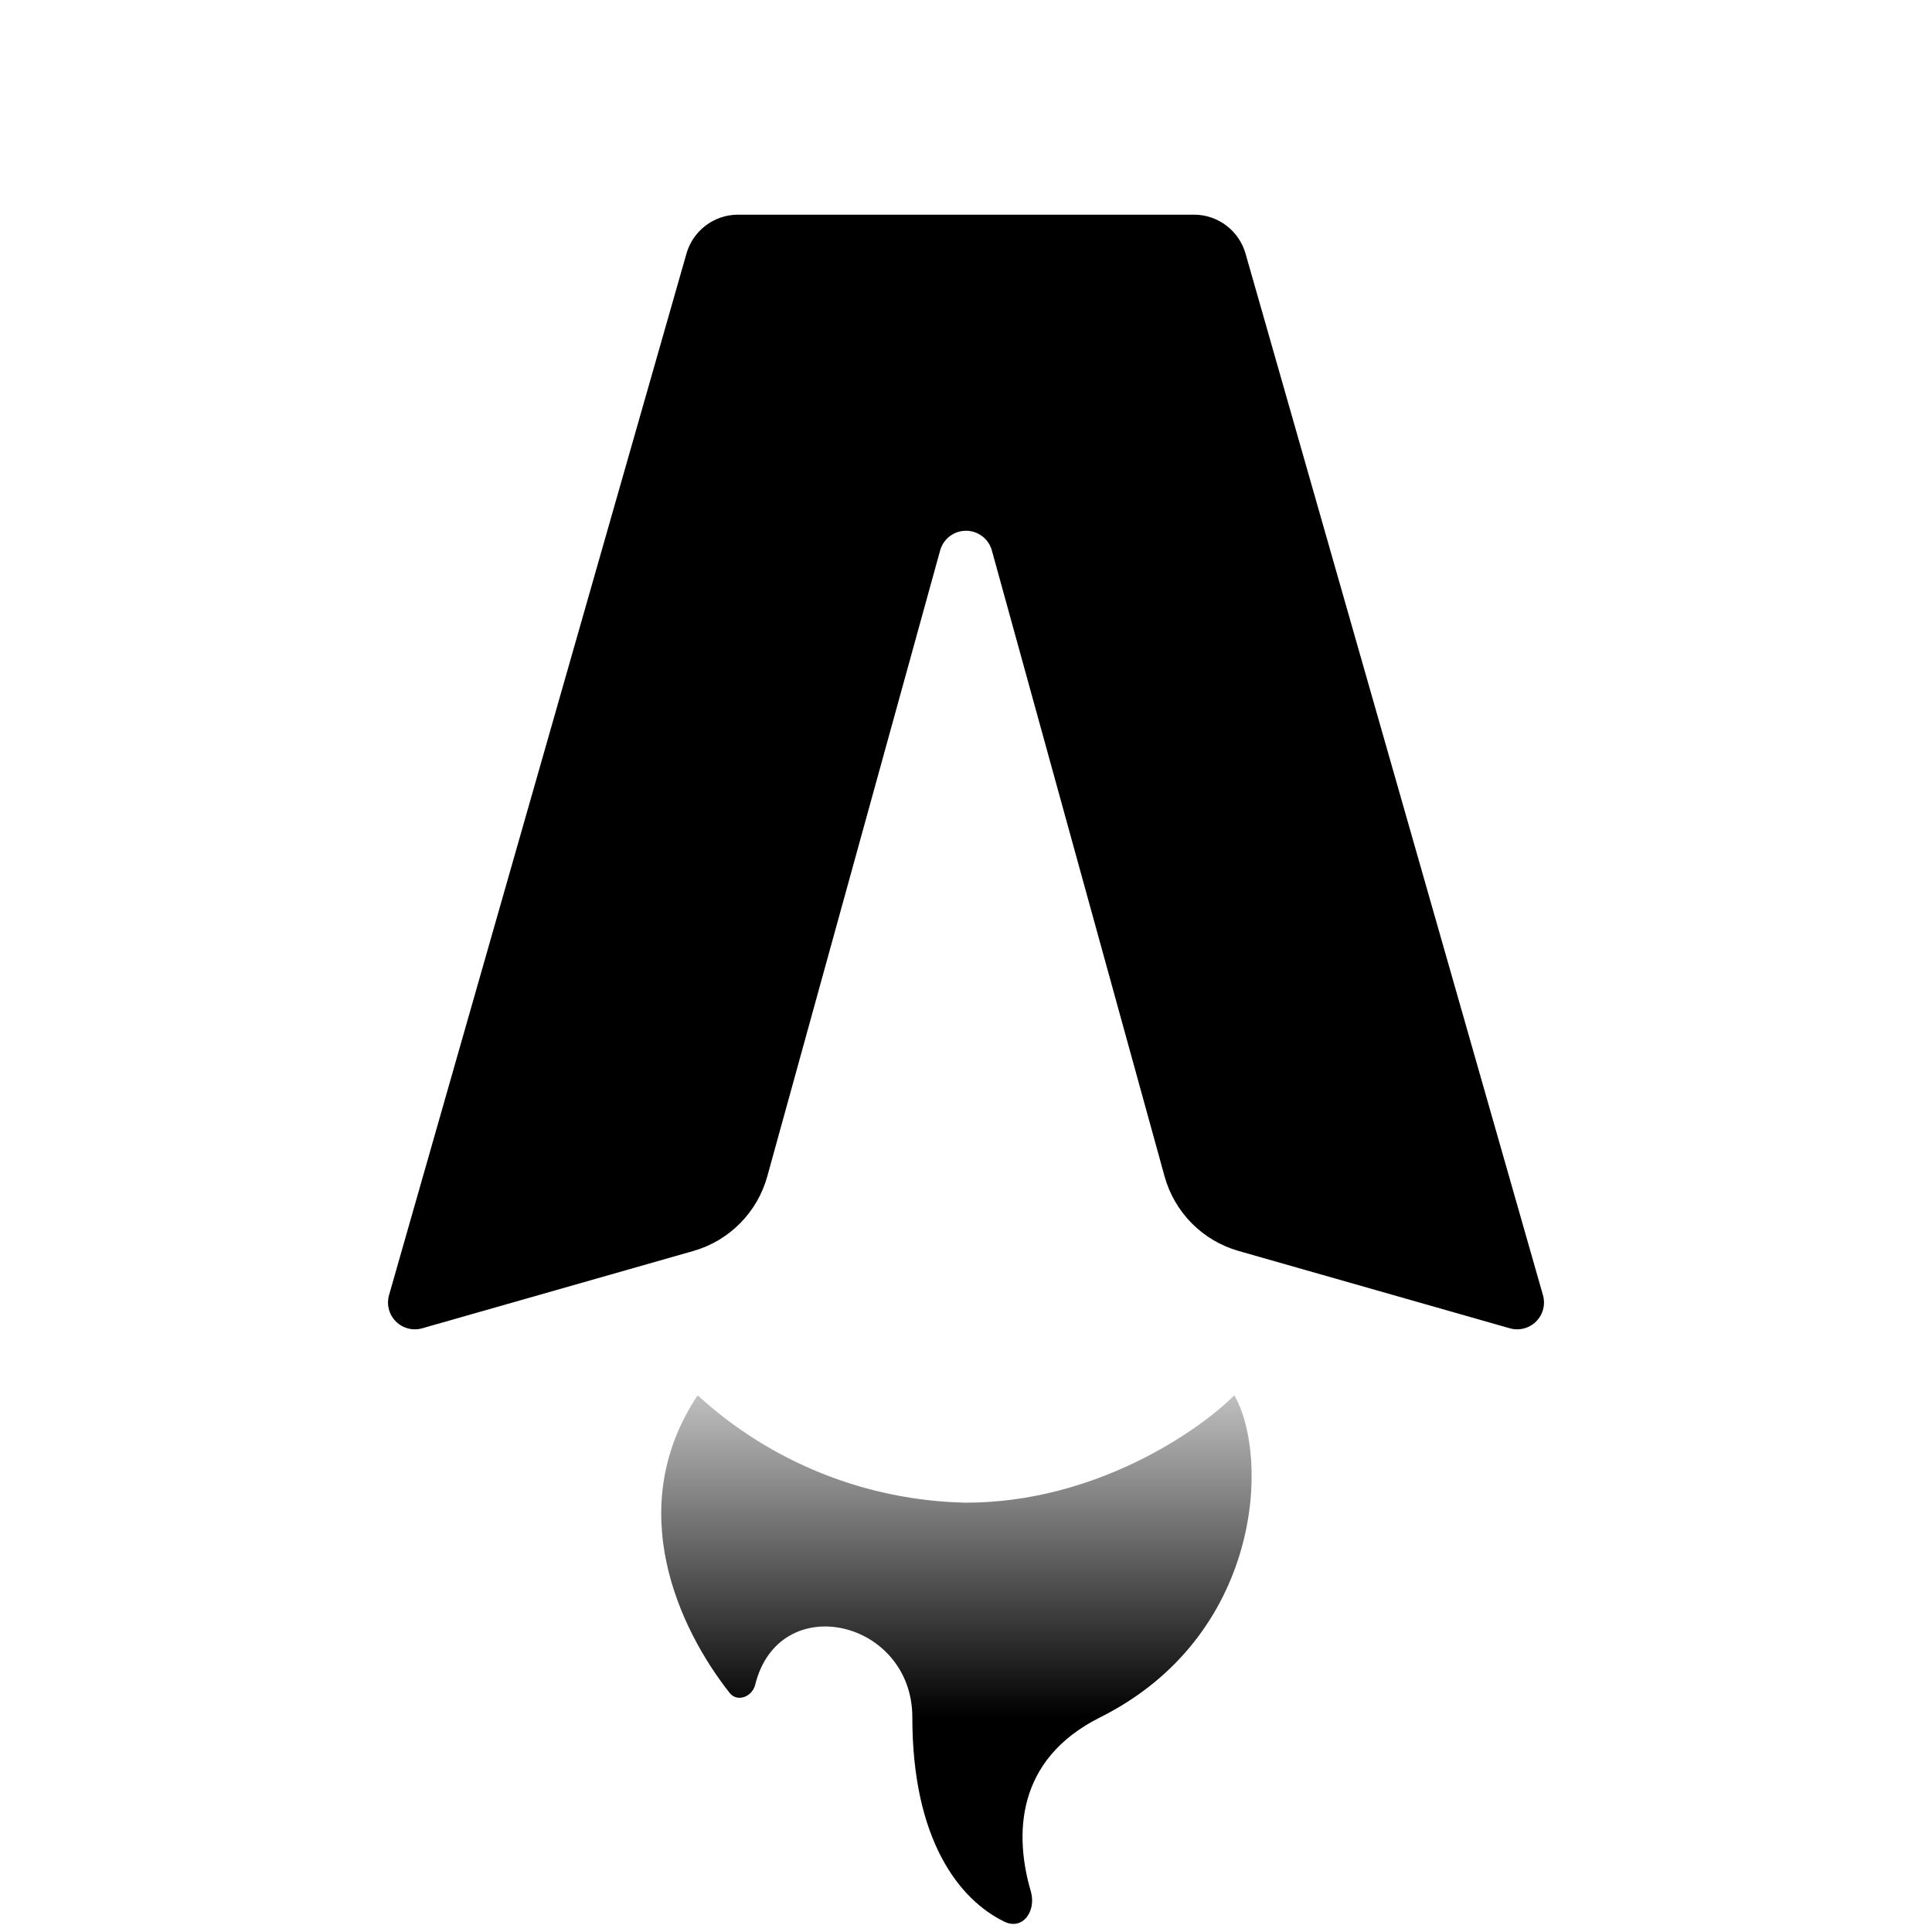
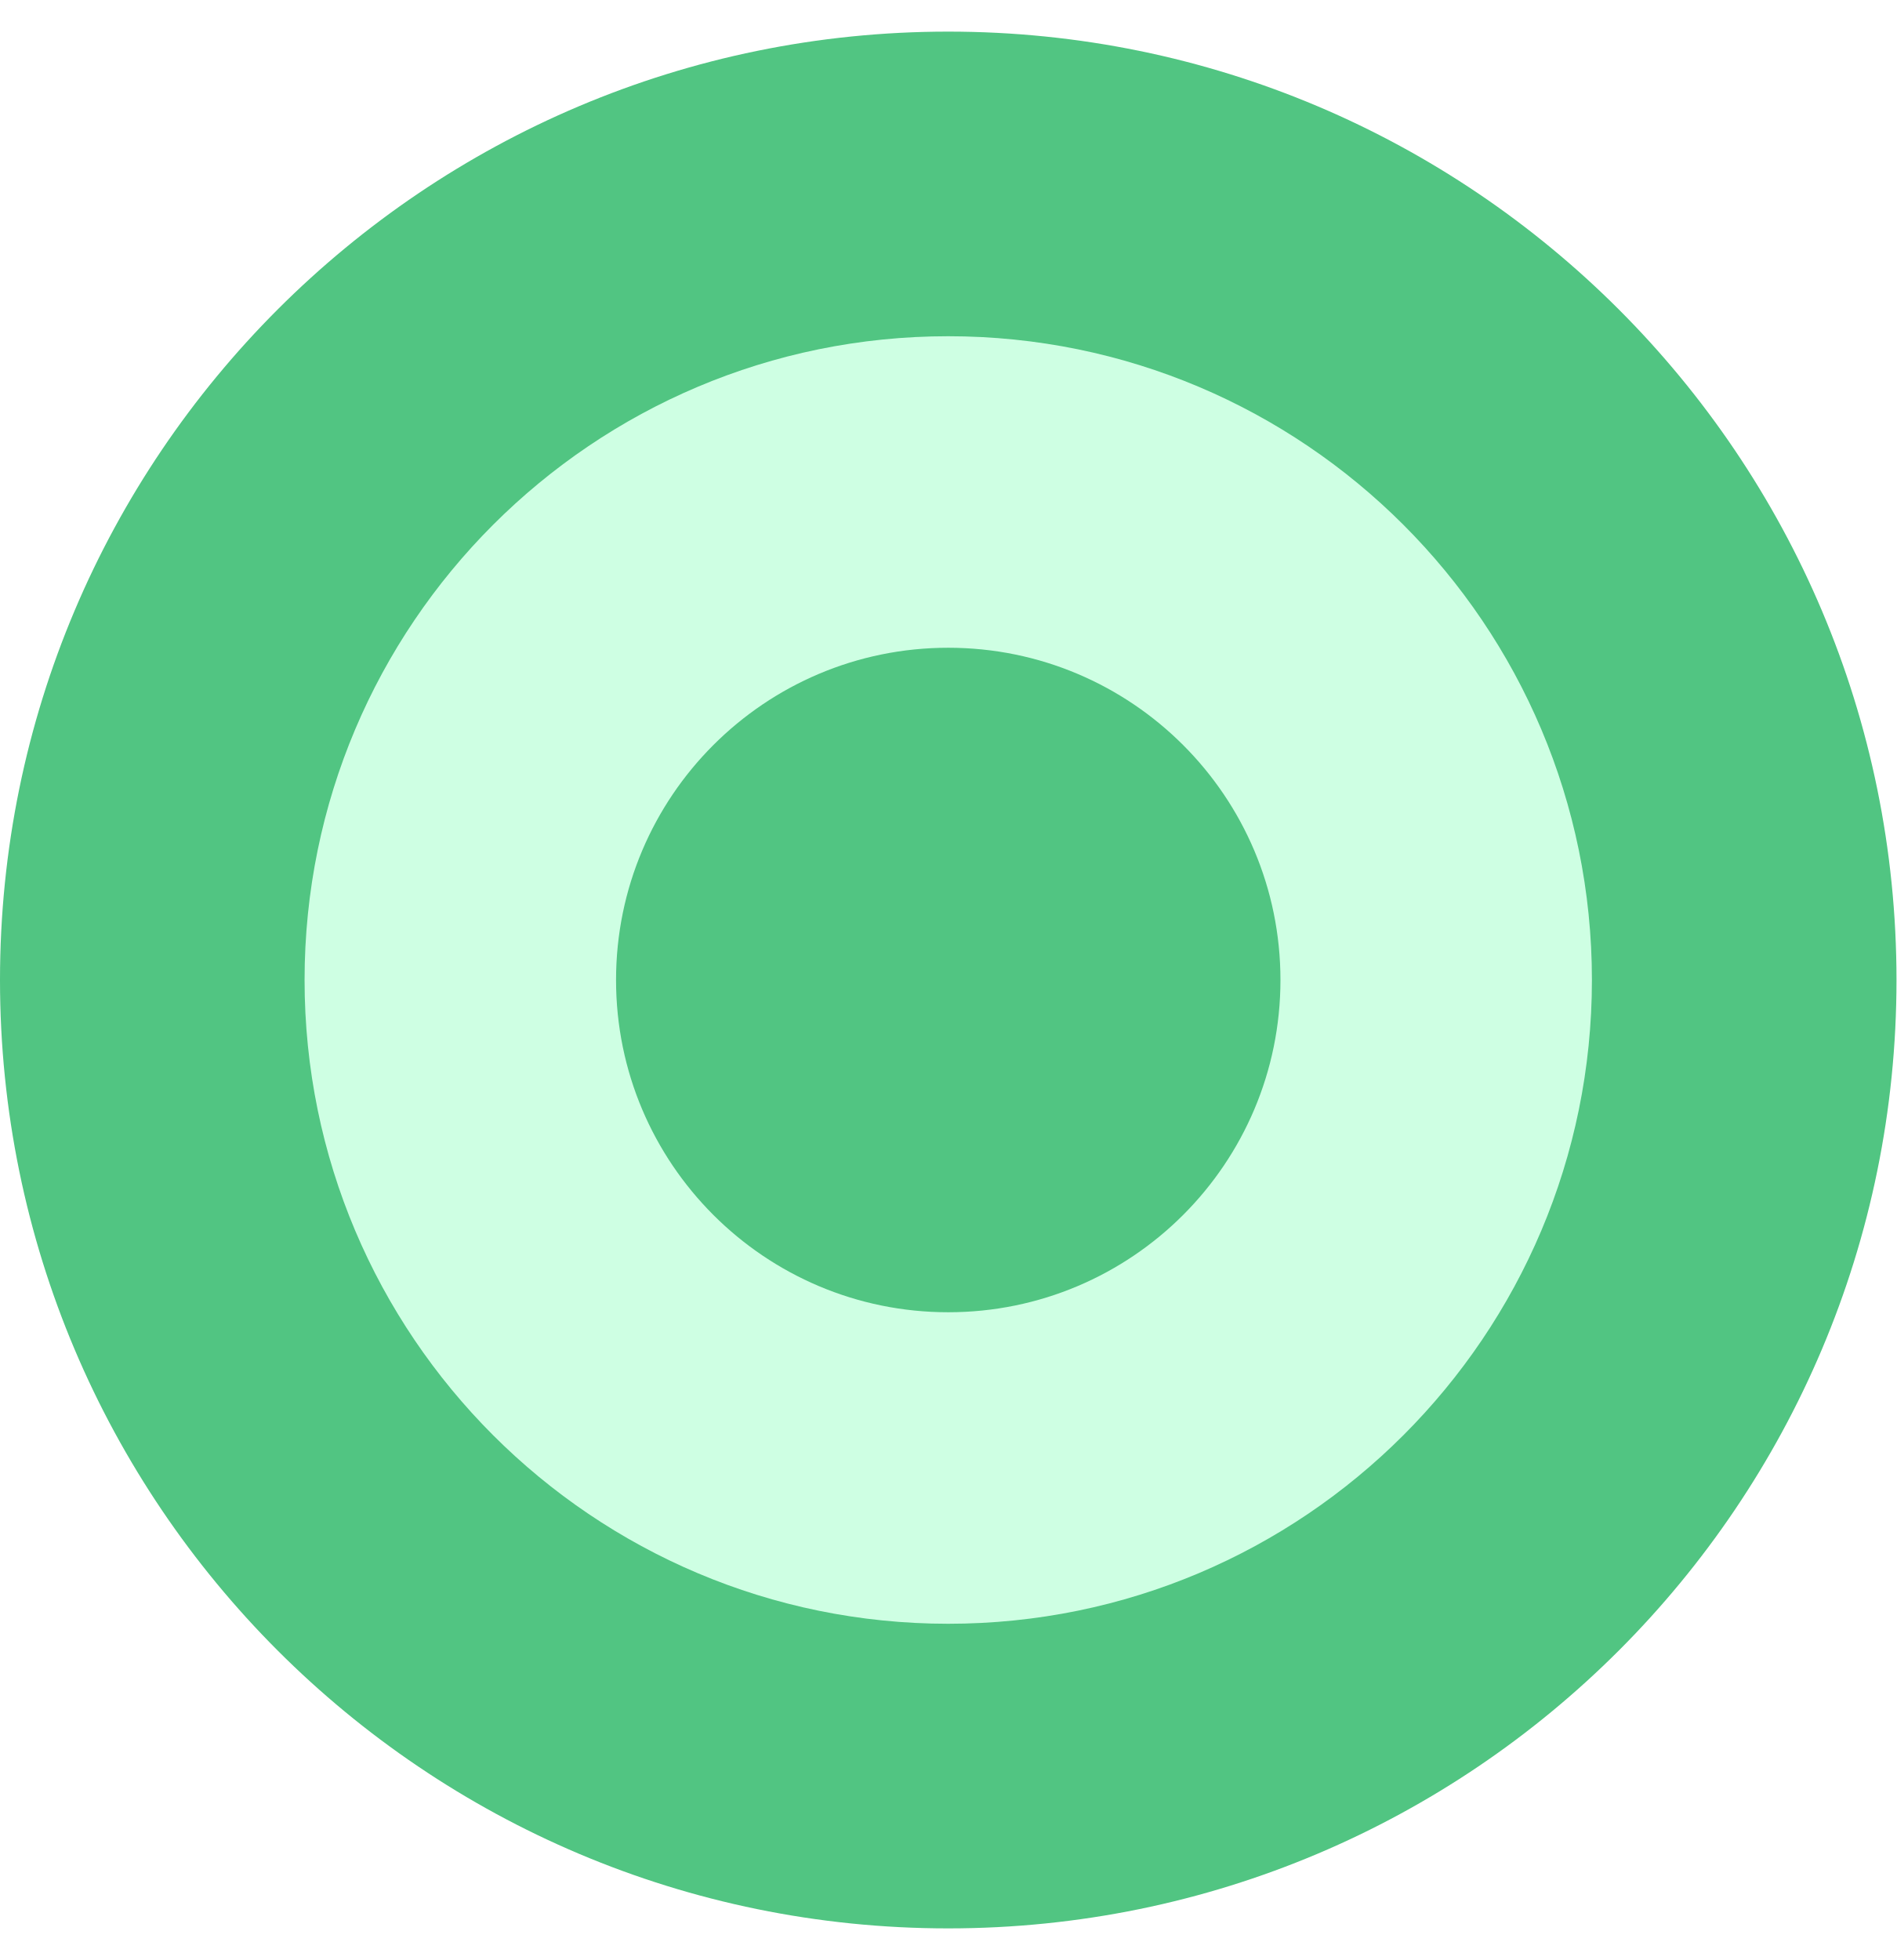
- <svg xmlns="http://www.w3.org/2000/svg" fill="none" viewBox="0 0 36 36">
-   <path fill="#000" d="M22.25 4h-8.5a1 1 0 0 0-.96.73l-5.54 19.4a.5.5 0 0 0 .62.62l5.05-1.44a2 2 0 0 0 1.38-1.4l3.22-11.66a.5.5 0 0 1 .96 0l3.22 11.67a2 2 0 0 0 1.38 1.39l5.05 1.44a.5.5 0 0 0 .62-.62l-5.54-19.4a1 1 0 0 0-.96-.73Z" />
-   <path fill="url(#gradient)" d="M18 28a7.63 7.63 0 0 1-5-2c-1.4 2.1-.35 4.35.6 5.55.14.17.41.07.47-.15.44-1.8 2.93-1.22 2.93.6 0 2.28.87 3.4 1.72 3.81.34.16.59-.2.49-.56-.31-1.05-.29-2.46 1.29-3.25 3-1.5 3.17-4.83 2.5-6-.67.67-2.6 2-5 2Z" />
-   <defs>
-     <linearGradient id="gradient" x1="16" x2="16" y1="32" y2="24" gradientUnits="userSpaceOnUse">
-       <stop stop-color="#000" />
-       <stop offset="1" stop-color="#000" stop-opacity="0" />
-     </linearGradient>
-   </defs>
-   <style>
-     @media (prefers-color-scheme:dark){:root{filter:invert(100%)}}
-   </style>
+ <svg xmlns="http://www.w3.org/2000/svg" width="30" height="31" viewBox="0 0 30 31" fill="none">
+   <circle cx="15" cy="15.5" r="15" fill="#51C582" />
+   <circle cx="15" cy="15.5" r="10.182" fill="#CEFFE3" />
+   <circle cx="15" cy="15.5" r="5.255" fill="#51C582" />
</svg>
